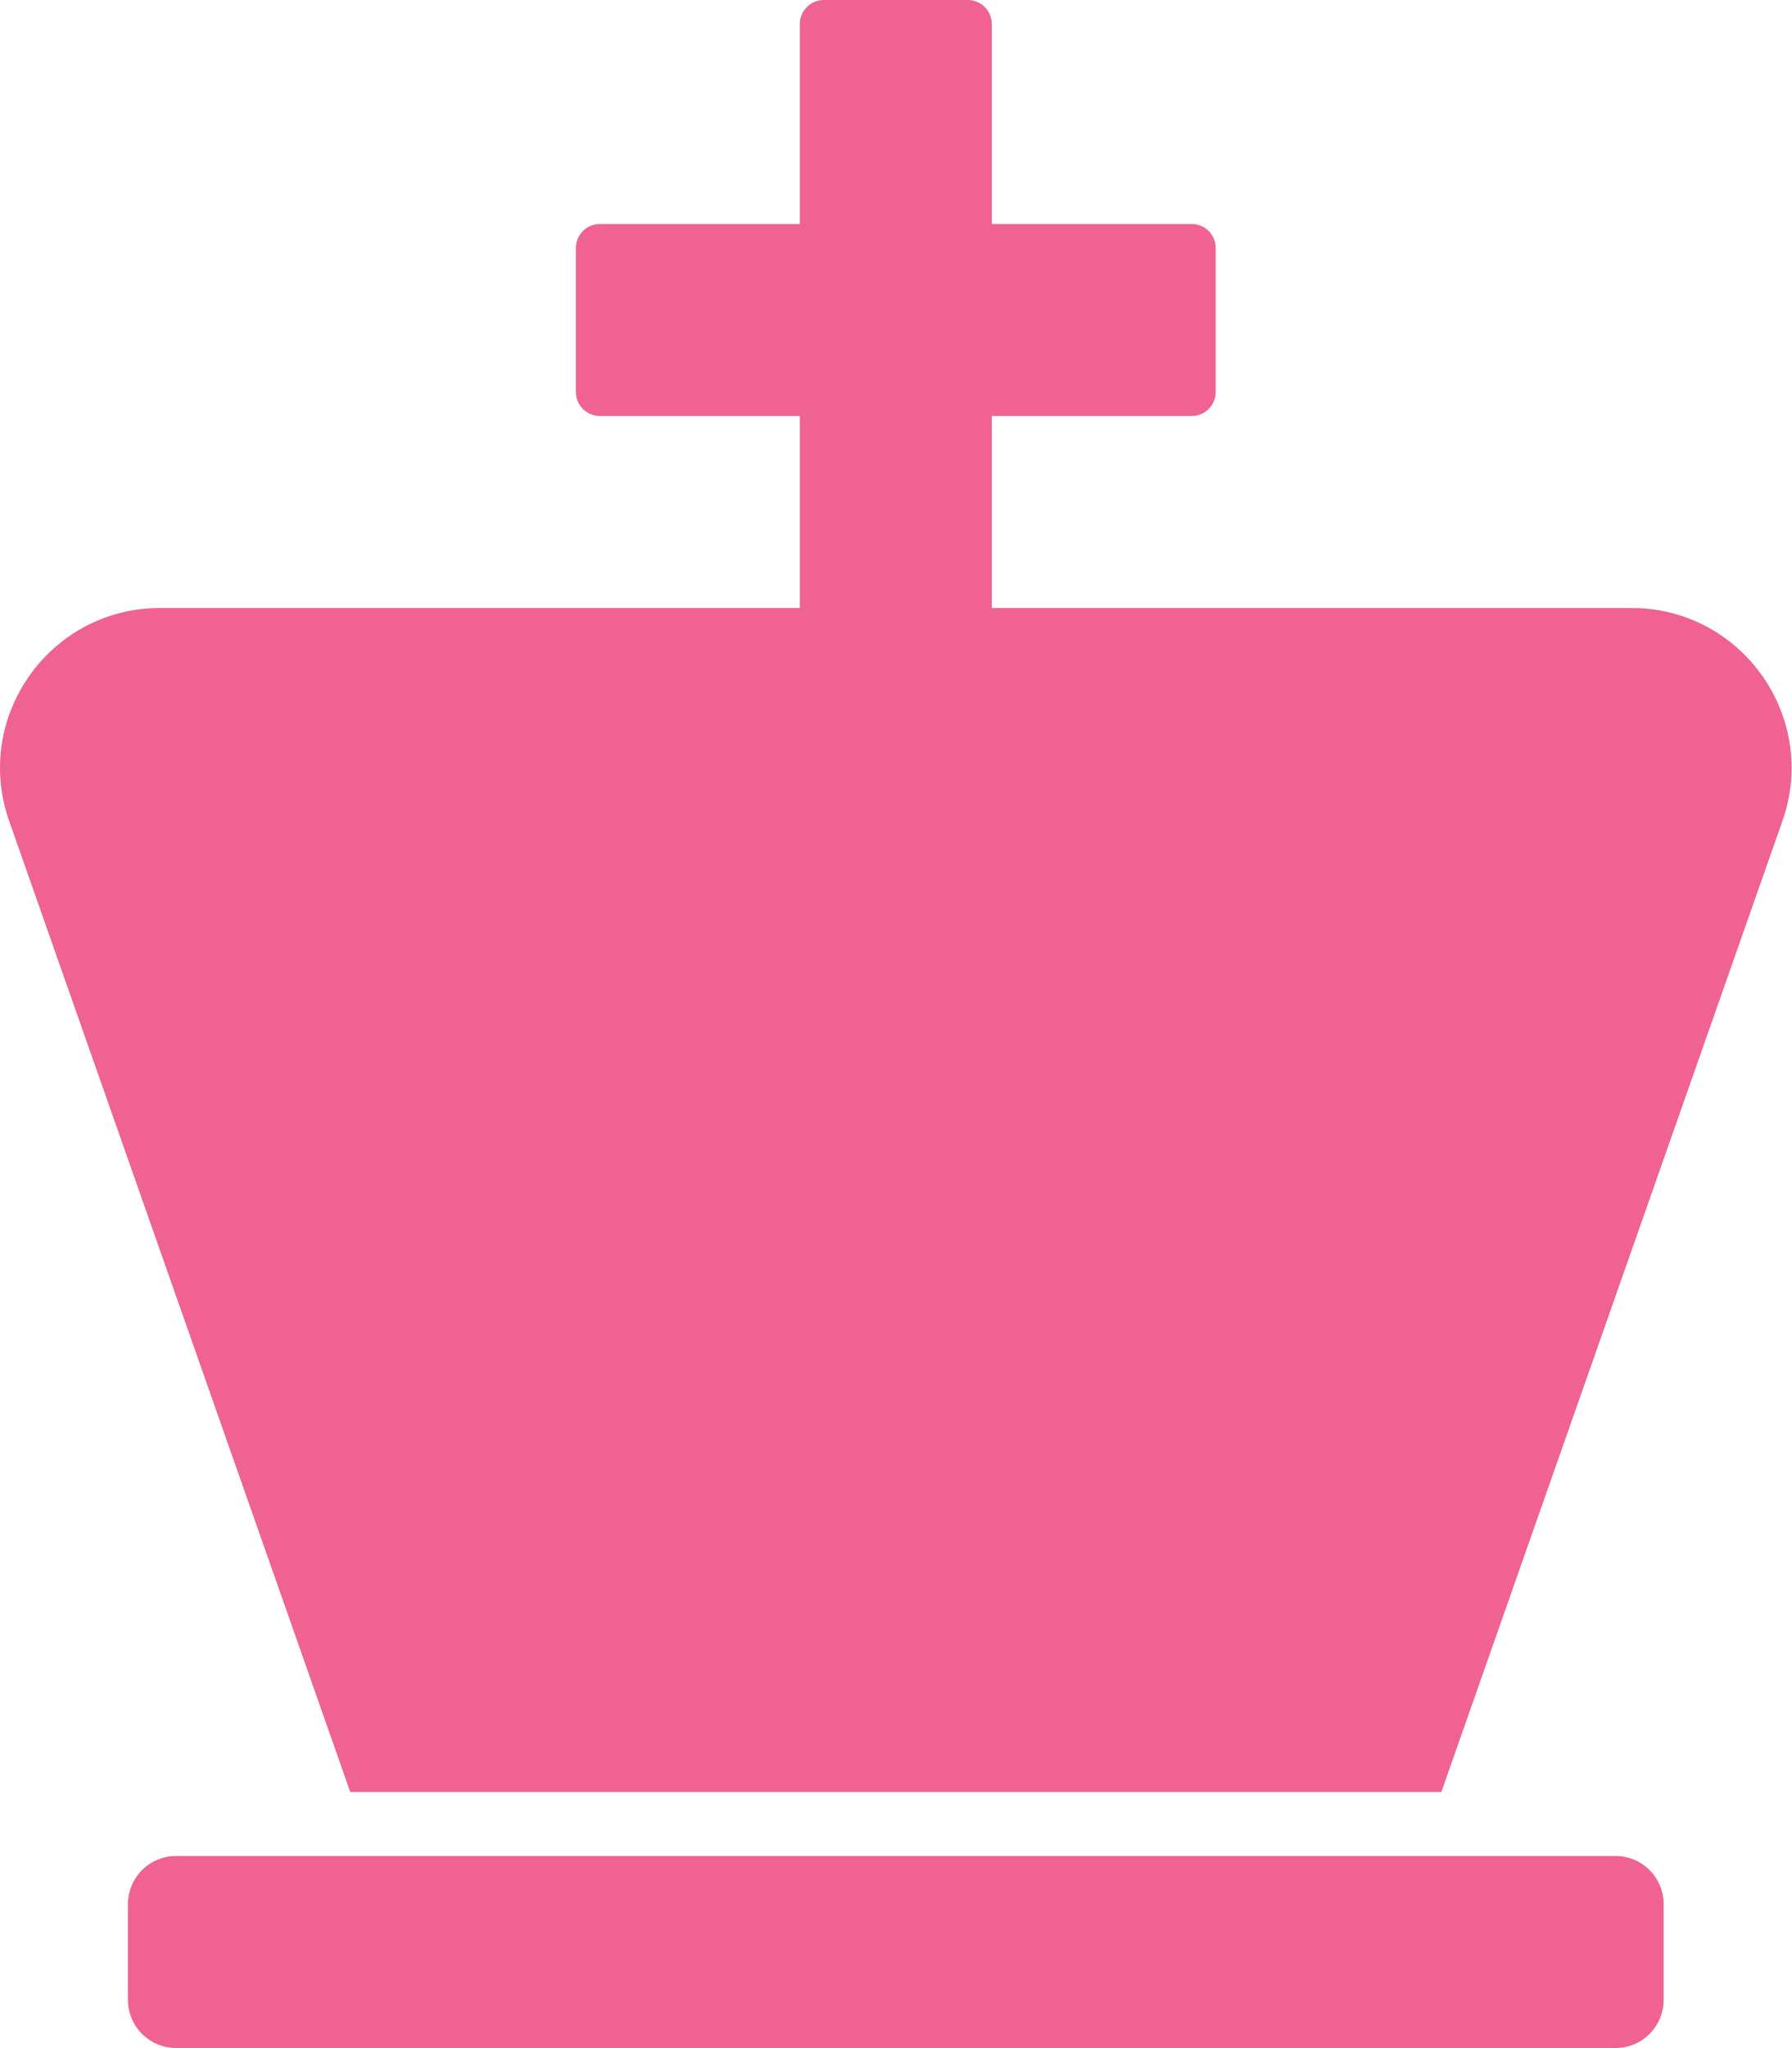
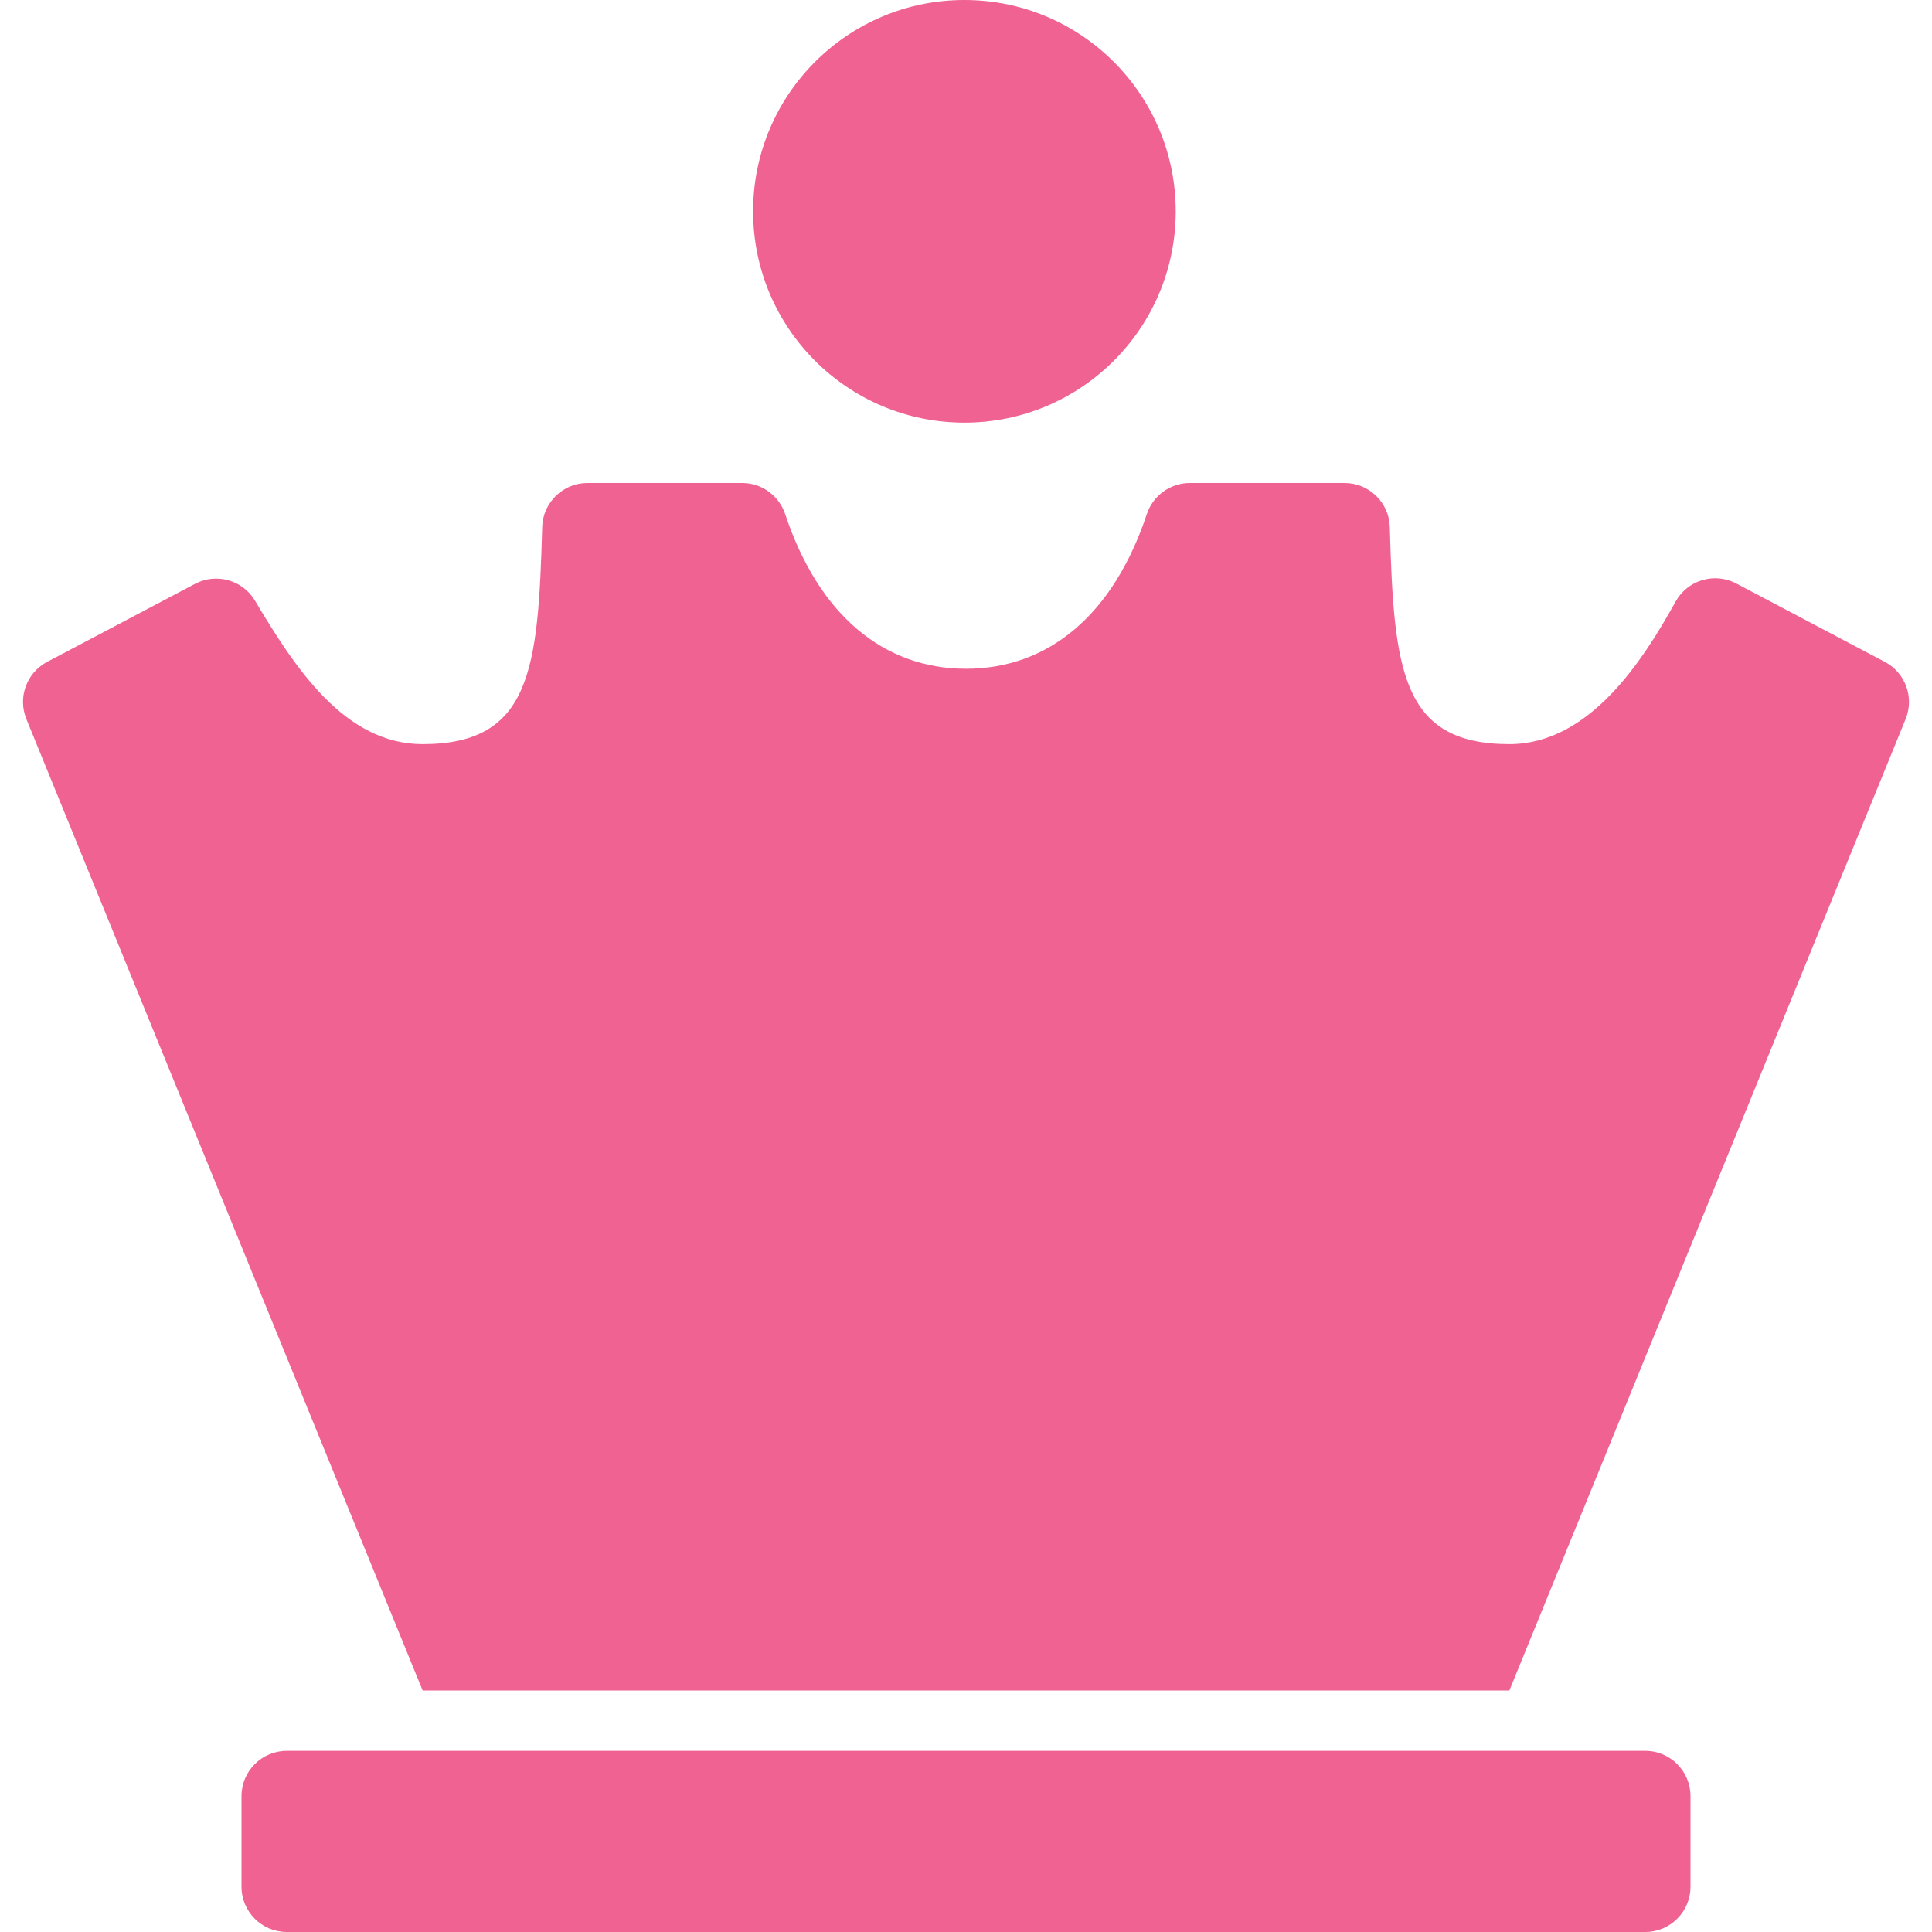
- <svg xmlns="http://www.w3.org/2000/svg" viewBox="0 0 448 512" fill="#f06292">
-   <path d="M416 476v24c0 6.627-5.373 12-12 12H44c-6.627 0-12-5.373-12-12v-24c0-6.627 5.373-12 12-12h360c6.627 0 12 5.373 12 12zm-8.033-324H248v-48h50a6 6 0 0 0 6-6V62a6 6 0 0 0-6-6h-50V6a6 6 0 0 0-6-6h-36a6 6 0 0 0-6 6v50h-50a6 6 0 0 0-6 6v36a6 6 0 0 0 6 6h50v48H40.033c-27.574 0-46.879 27.244-37.738 53.259L87.582 448h272.836l85.287-242.741C454.846 179.244 435.541 152 407.967 152z" />
+ <svg xmlns="http://www.w3.org/2000/svg" viewBox="0 0 512 512" fill="#f06292">
+   <path d="M436 512H76c-6.627 0-12-5.373-12-12v-24c0-6.627 5.373-12 12-12h360c6.627 0 12 5.373 12 12v24c0 6.627-5.373 12-12 12zM255.579 0c-30.928 0-56 25.072-56 56s25.072 56 56 56 56-25.072 56-56-25.072-56-56-56zm204.568 154.634c-5.768-3.045-12.916-.932-16.082 4.77-8.616 15.516-22.747 37.801-44.065 37.801-28.714 0-30.625-19.804-31.686-57.542-.183-6.492-5.501-11.664-11.995-11.664h-41.006c-5.175 0-9.754 3.328-11.388 8.238-8.89 26.709-26.073 40.992-47.925 40.992s-39.034-14.283-47.925-40.992c-1.634-4.91-6.213-8.238-11.388-8.238h-41.005c-6.495 0-11.813 5.174-11.995 11.667-1.052 37.642-2.934 57.539-31.688 57.539-20.691 0-33.817-20.224-44.425-38.025-3.266-5.48-10.258-7.431-15.899-4.453l-39.179 20.679a12 12 0 0 0-5.51 15.145L112 448h288l105.014-257.448a12 12 0 0 0-5.51-15.145l-39.357-20.773z" />
</svg>
